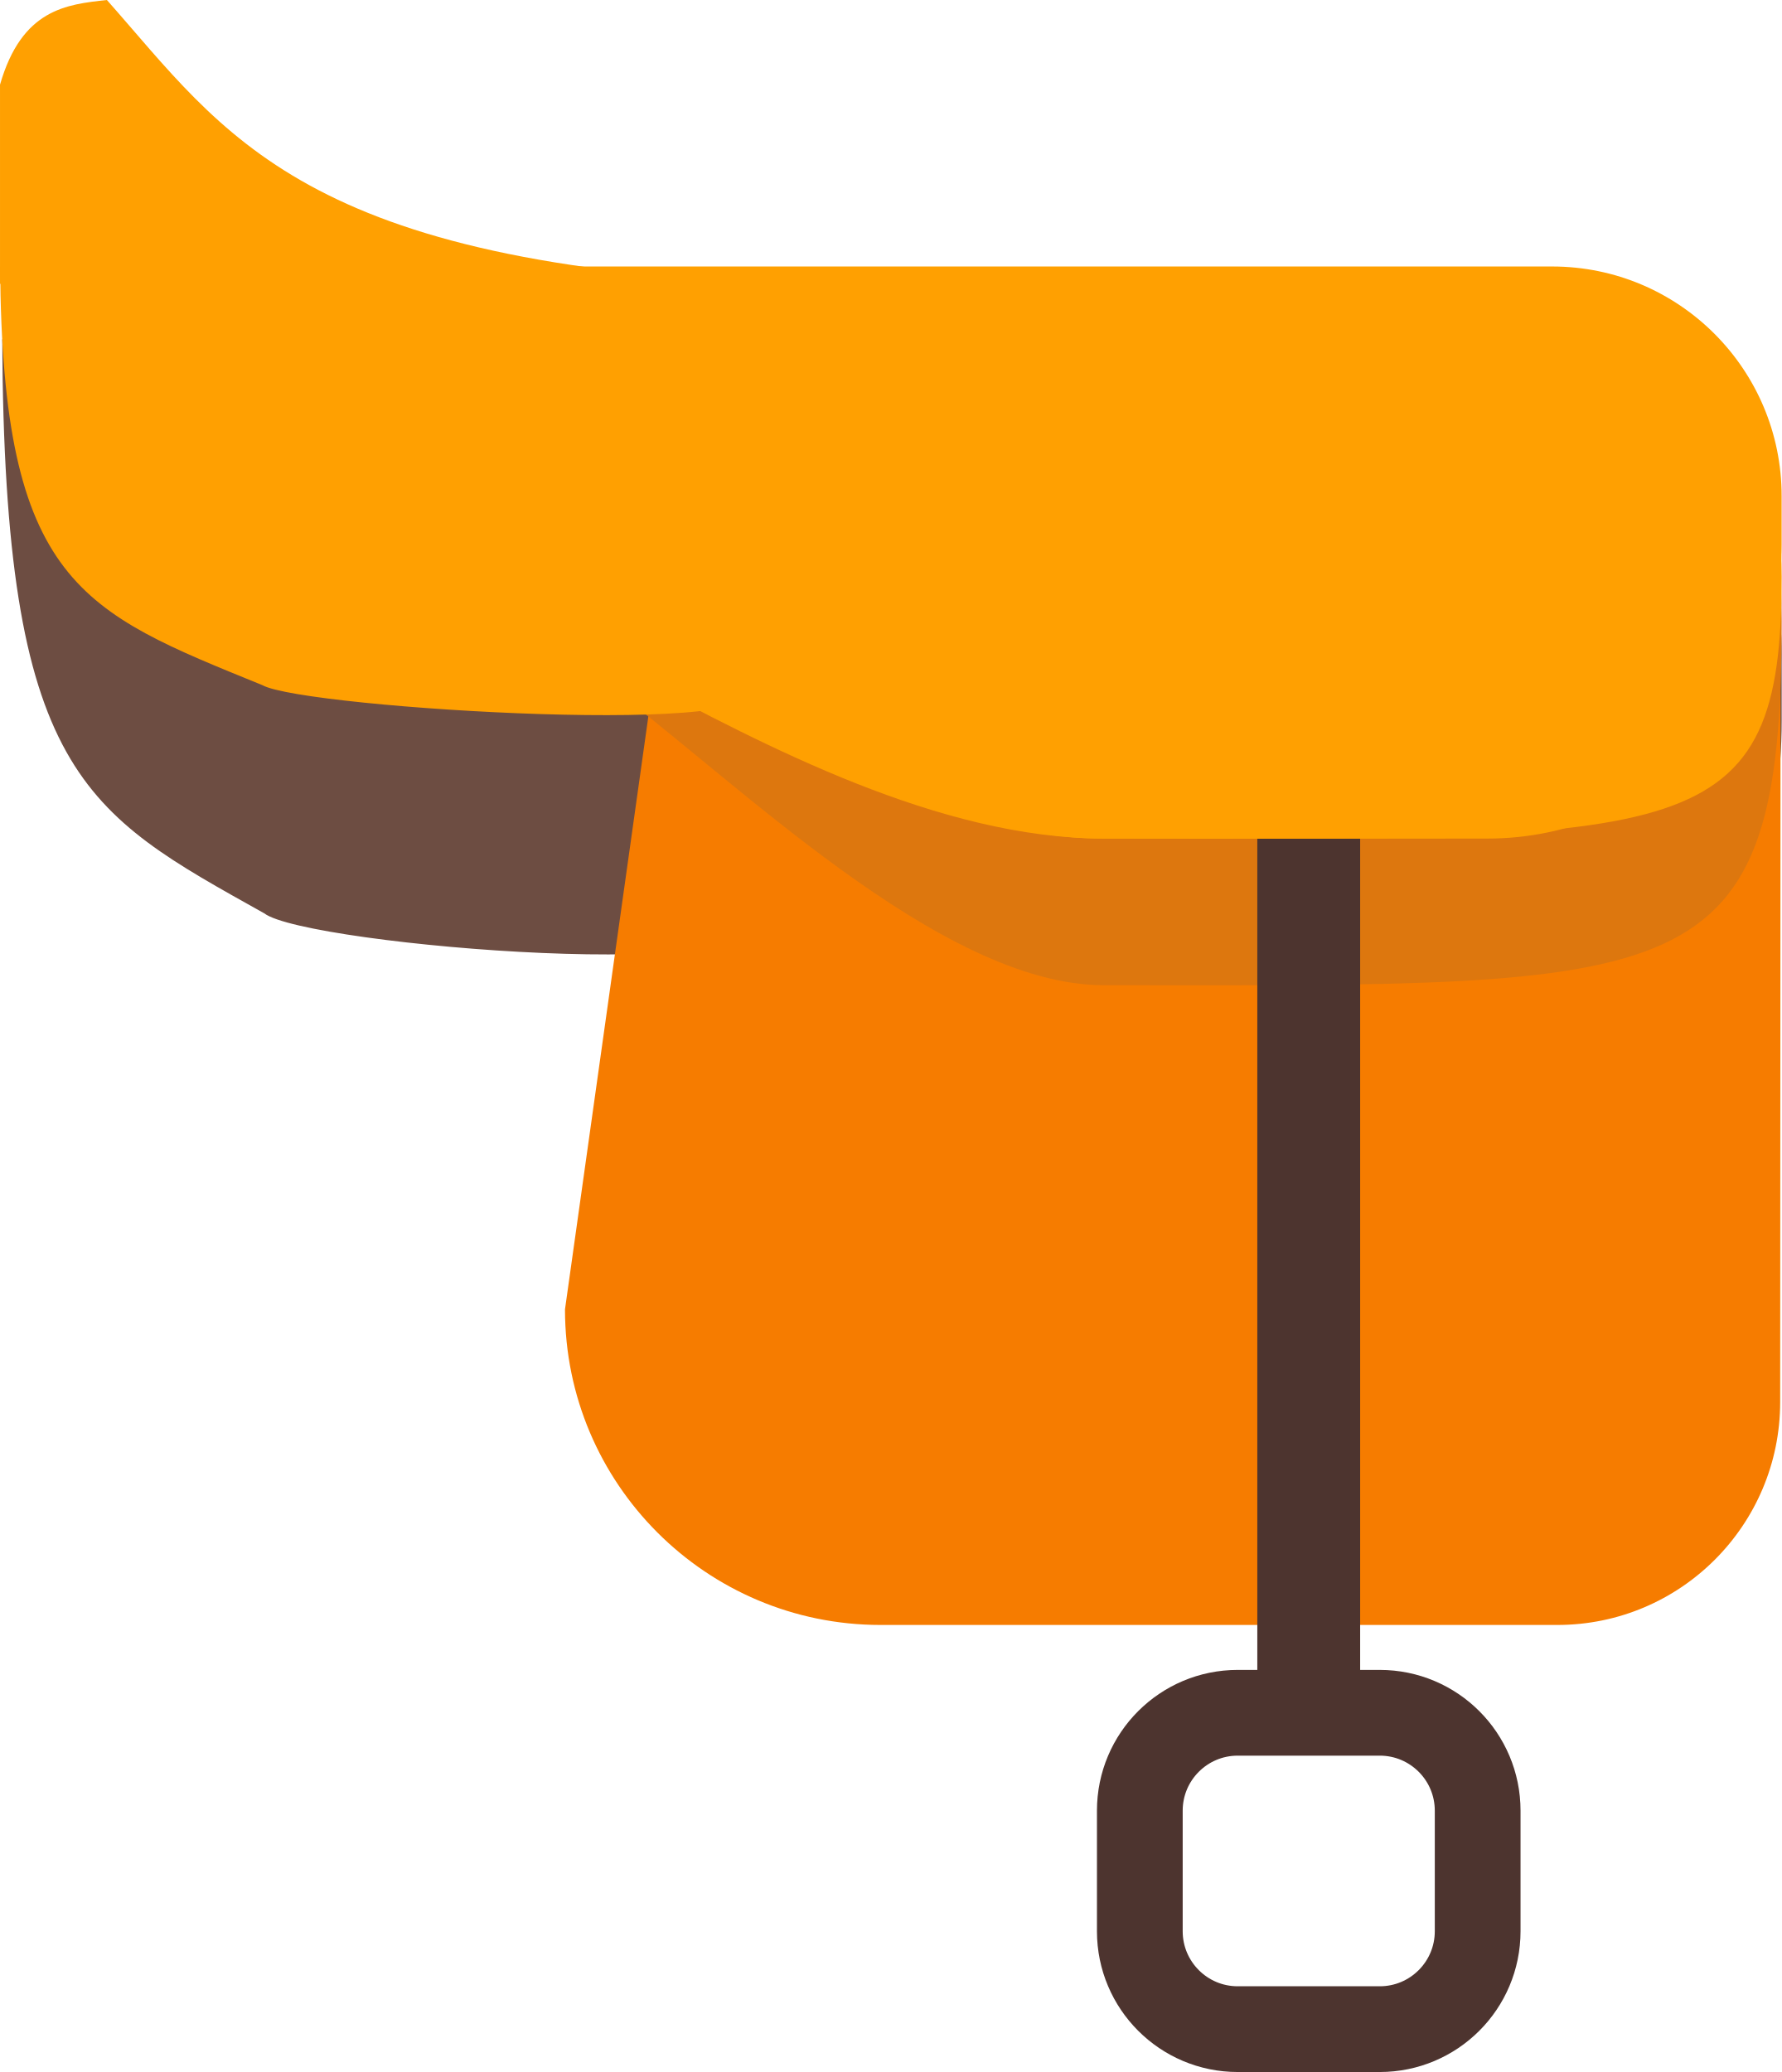
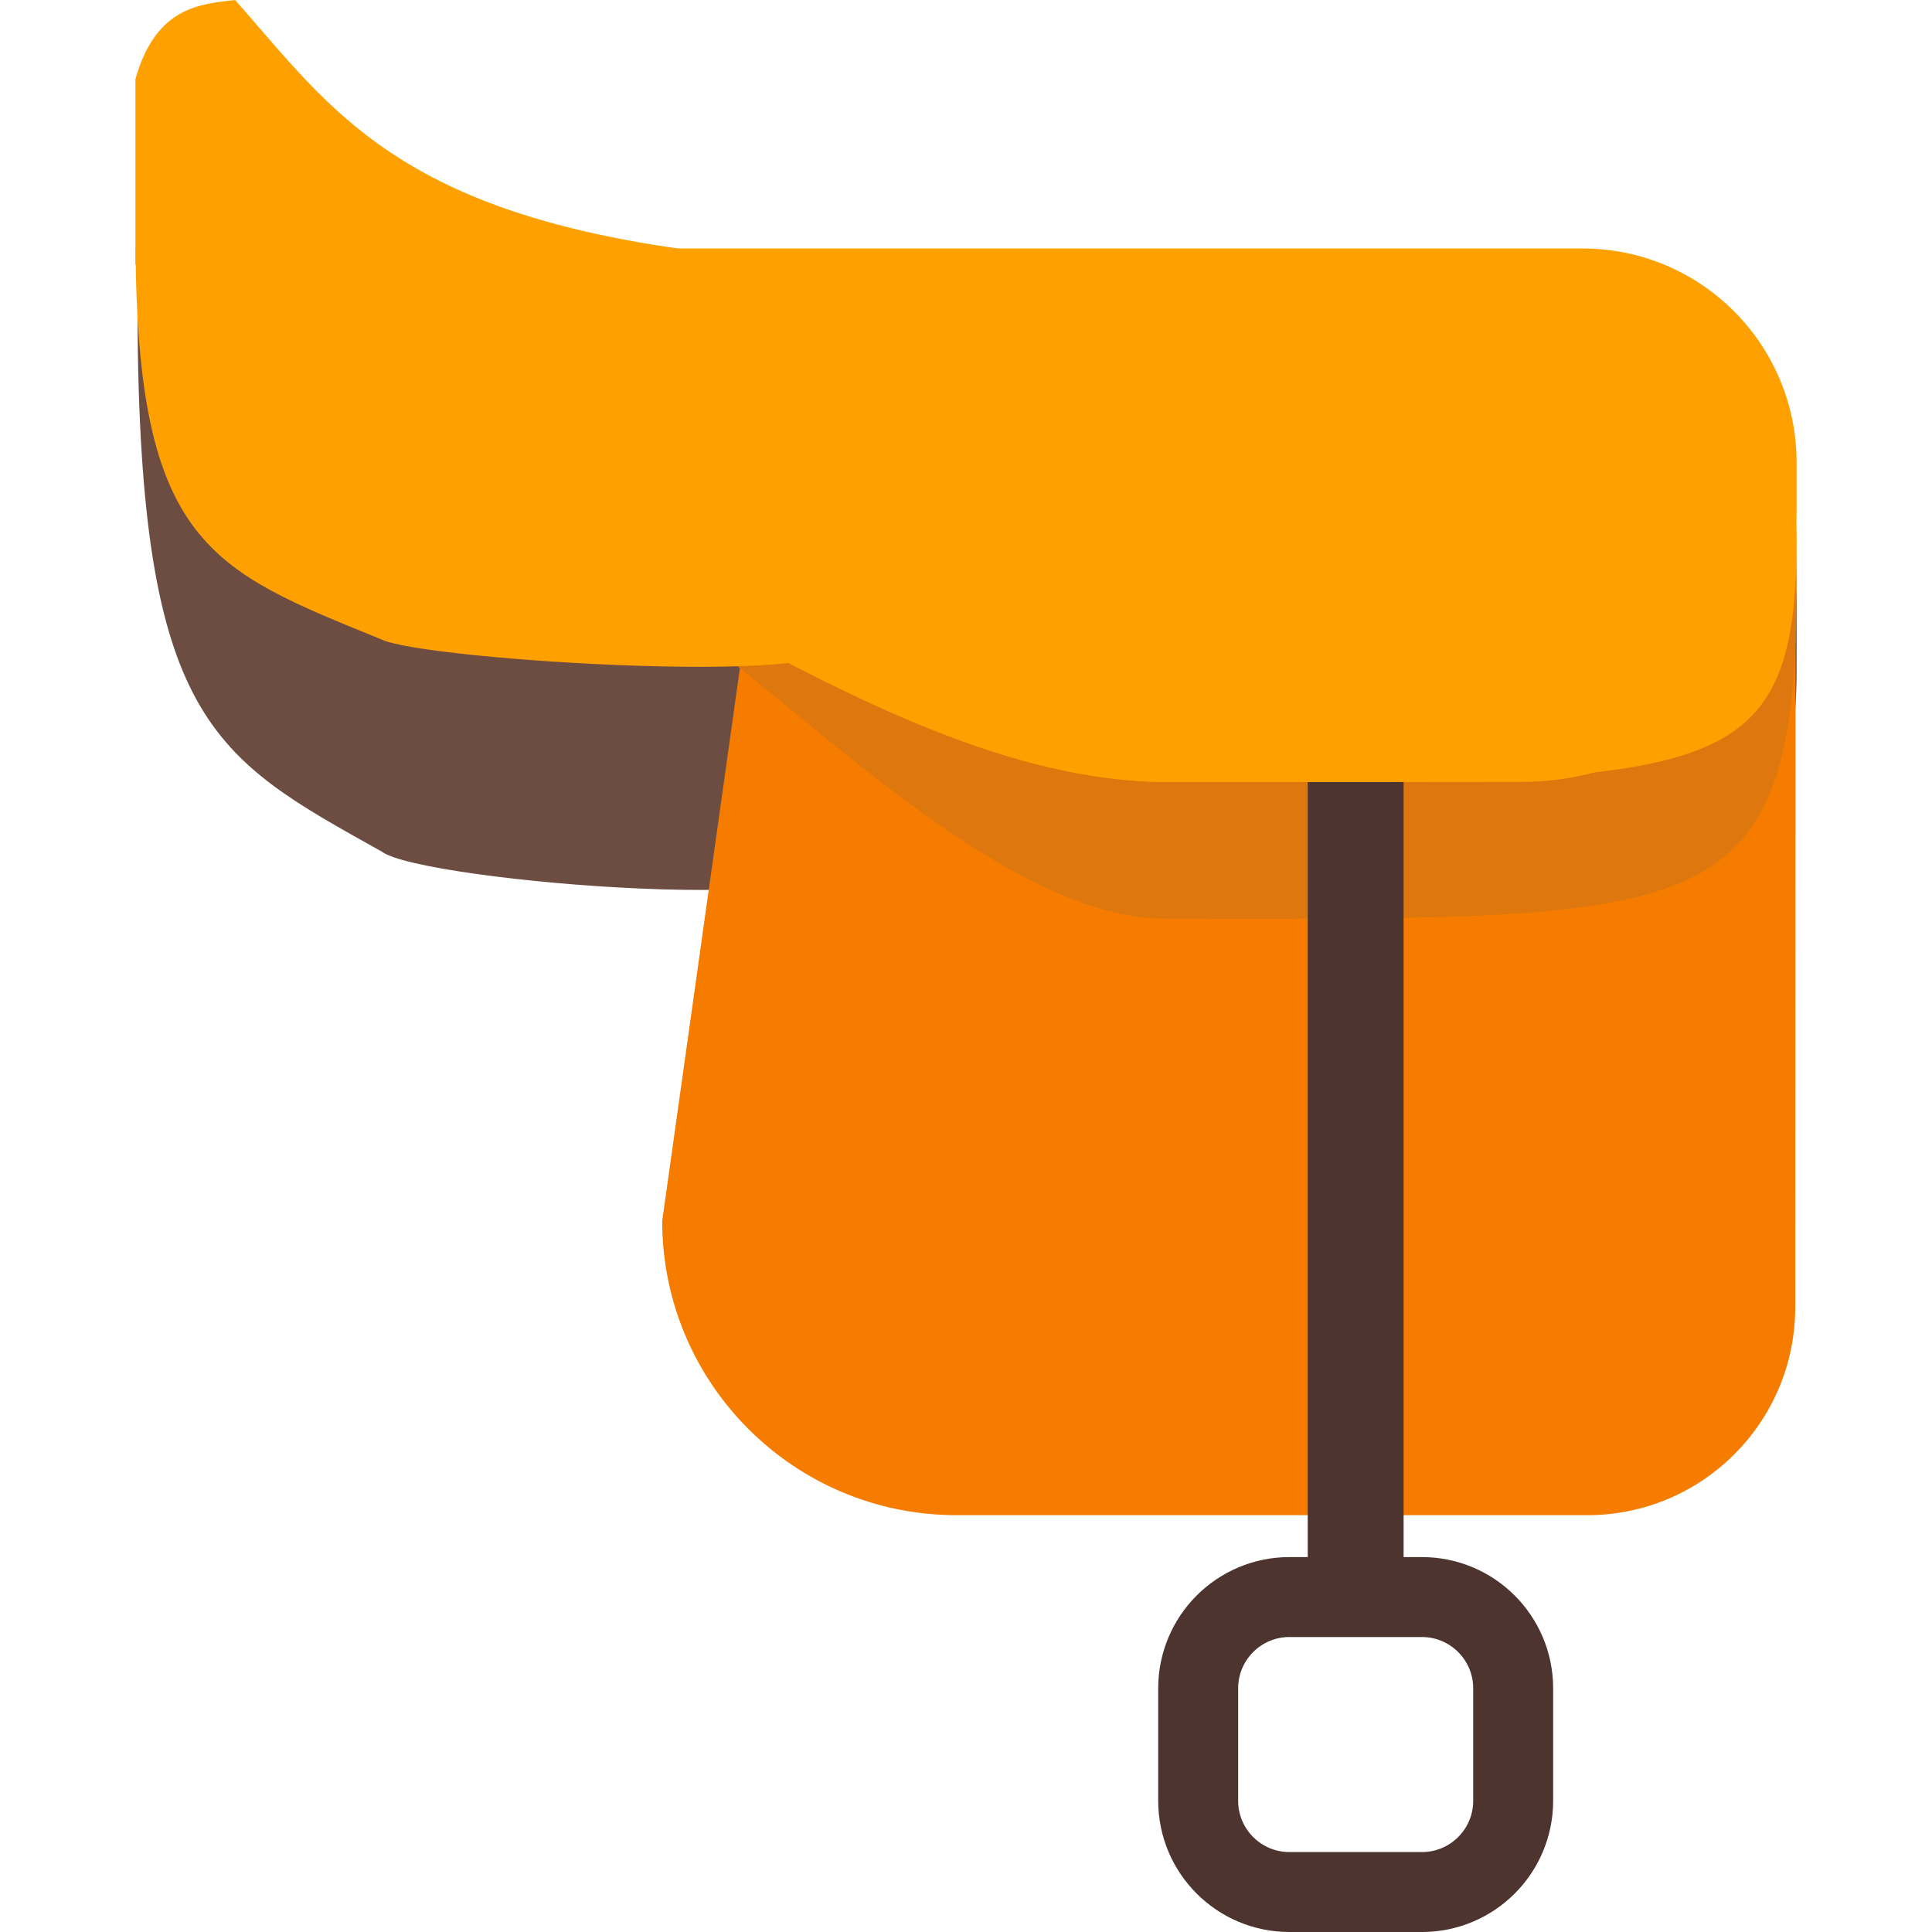
- <svg xmlns="http://www.w3.org/2000/svg" width="57.534mm" height="66.914mm" viewBox="0 0 57.534 66.914" version="1.1" id="svg1" xml:space="preserve">
+ <svg xmlns="http://www.w3.org/2000/svg" width="66.914mm" height="66.914mm" viewBox="-4.69 0 66.914 66.914" version="1.1" id="svg1" xml:space="preserve">
  <defs id="defs1" />
  <g id="layer1" transform="translate(-72.64483,-57.67093)">
    <g id="g7">
      <path id="rect2-3-3" d="m 72.717,68.629 h 50.058 c 4.09,0 7.405,4.551 7.405,10.164 v 2.148 c 0,7.19 -4.246,13.018 -9.484,13.018 0,0 -8.105,0.016 -12.38,0 -6.415,0.028 -10.68,-7.044 -11.71,-6.757 2.006,2.323 -14.065,1.008 -15.427,-0.035 -5.834,-3.265 -8.399,-4.479 -8.462,-18.54 z" style="font-variation-settings:'opsz' 32, 'wght' 700;fill:#6d4d42;fill-opacity:1;stroke:none;stroke-width:0.113;stroke-linecap:round;paint-order:stroke fill markers" />
      <path id="rect1-6" d="m 93.752,79.597 36.392,-1.813 -0.012,25.166 c -0.002,3.975 -3.223,7.198 -7.198,7.198 h -21.852 c -5.629,0 -10.192,-4.563 -10.192,-10.192 z" style="font-variation-settings:'opsz' 32, 'wght' 700;fill:#f67c00;fill-opacity:1;stroke:none;stroke-width:0.088;stroke-linecap:round;paint-order:stroke fill markers" />
      <path id="rect7-1-0" style="font-variation-settings:'opsz' 32, 'wght' 700;fill:#dd770e;fill-opacity:1;stroke-width:0.126;stroke-linecap:round;stroke-linejoin:round;paint-order:stroke fill markers" d="m 126.841,82.346 2.181,-4.439 c -0.107,-1.095 1.14,-6.656 1.158,-0.172 0,12.108 -2.897,11.761 -21.89,11.753 -5.32,-10e-4 -11.984,-6.731 -16.175,-9.814 z" />
      <path id="rect2-6" d="m 72.649,66.277 h 50.117 c 4.094,0 7.413,3.319 7.413,7.413 v 1.567 c 0,5.244 -4.251,9.495 -9.495,9.495 0,0 -8.114,0.012 -12.395,0 -6.423,0.02 -10.692,-5.138 -11.723,-4.928 2.009,1.694 -14.082,0.735 -15.445,-0.025 -5.841,-2.381 -8.409,-3.267 -8.472,-13.522 z" style="font-variation-settings:'opsz' 32, 'wght' 700;fill:#ffa001;fill-opacity:1;stroke:none;stroke-width:0.097;stroke-linecap:round;paint-order:stroke fill markers" />
      <path id="rect4-2" style="font-variation-settings:'opsz' 32, 'wght' 700;fill:#ffa001;fill-opacity:1;stroke-width:0.112;stroke-linecap:round;paint-order:stroke fill markers" d="m 76.097,57.671 c 3.825,4.318 6.286,8.585 22.019,9.167 H 72.645 v -6.432 c 0.704,-2.447 2.149,-2.593 3.452,-2.735 z" />
      <rect style="font-variation-settings:'opsz' 32, 'wght' 700;fill:#4d342f;fill-opacity:1;stroke-width:0.1;stroke-linecap:round;paint-order:stroke fill markers" id="rect5-6" width="3.321" height="29.087" x="113.247" y="84.757" />
      <path id="rect7-18" style="font-variation-settings:'opsz' 32, 'wght' 700;fill:#ffa001;fill-opacity:1;stroke-width:0.107;stroke-linecap:round;stroke-linejoin:round;paint-order:stroke fill markers" d="m 126.841,79.611 2.181,-3.196 c -0.107,-0.788 1.14,-4.792 1.158,-0.124 0,8.717 -2.897,8.467 -21.89,8.461 -5.32,-0.001 -10.955,-3.005 -15.146,-5.225 z" />
      <rect style="font-variation-settings:'opsz' 32, 'wght' 700;fill:none;fill-opacity:1;stroke:#4d342f;stroke-width:2.769;stroke-linecap:round;stroke-linejoin:round;stroke-dasharray:none;stroke-opacity:1;paint-order:stroke fill markers" id="rect6-7" width="10.91" height="10.217" x="109.453" y="112.984" ry="3.162" />
    </g>
  </g>
</svg>
